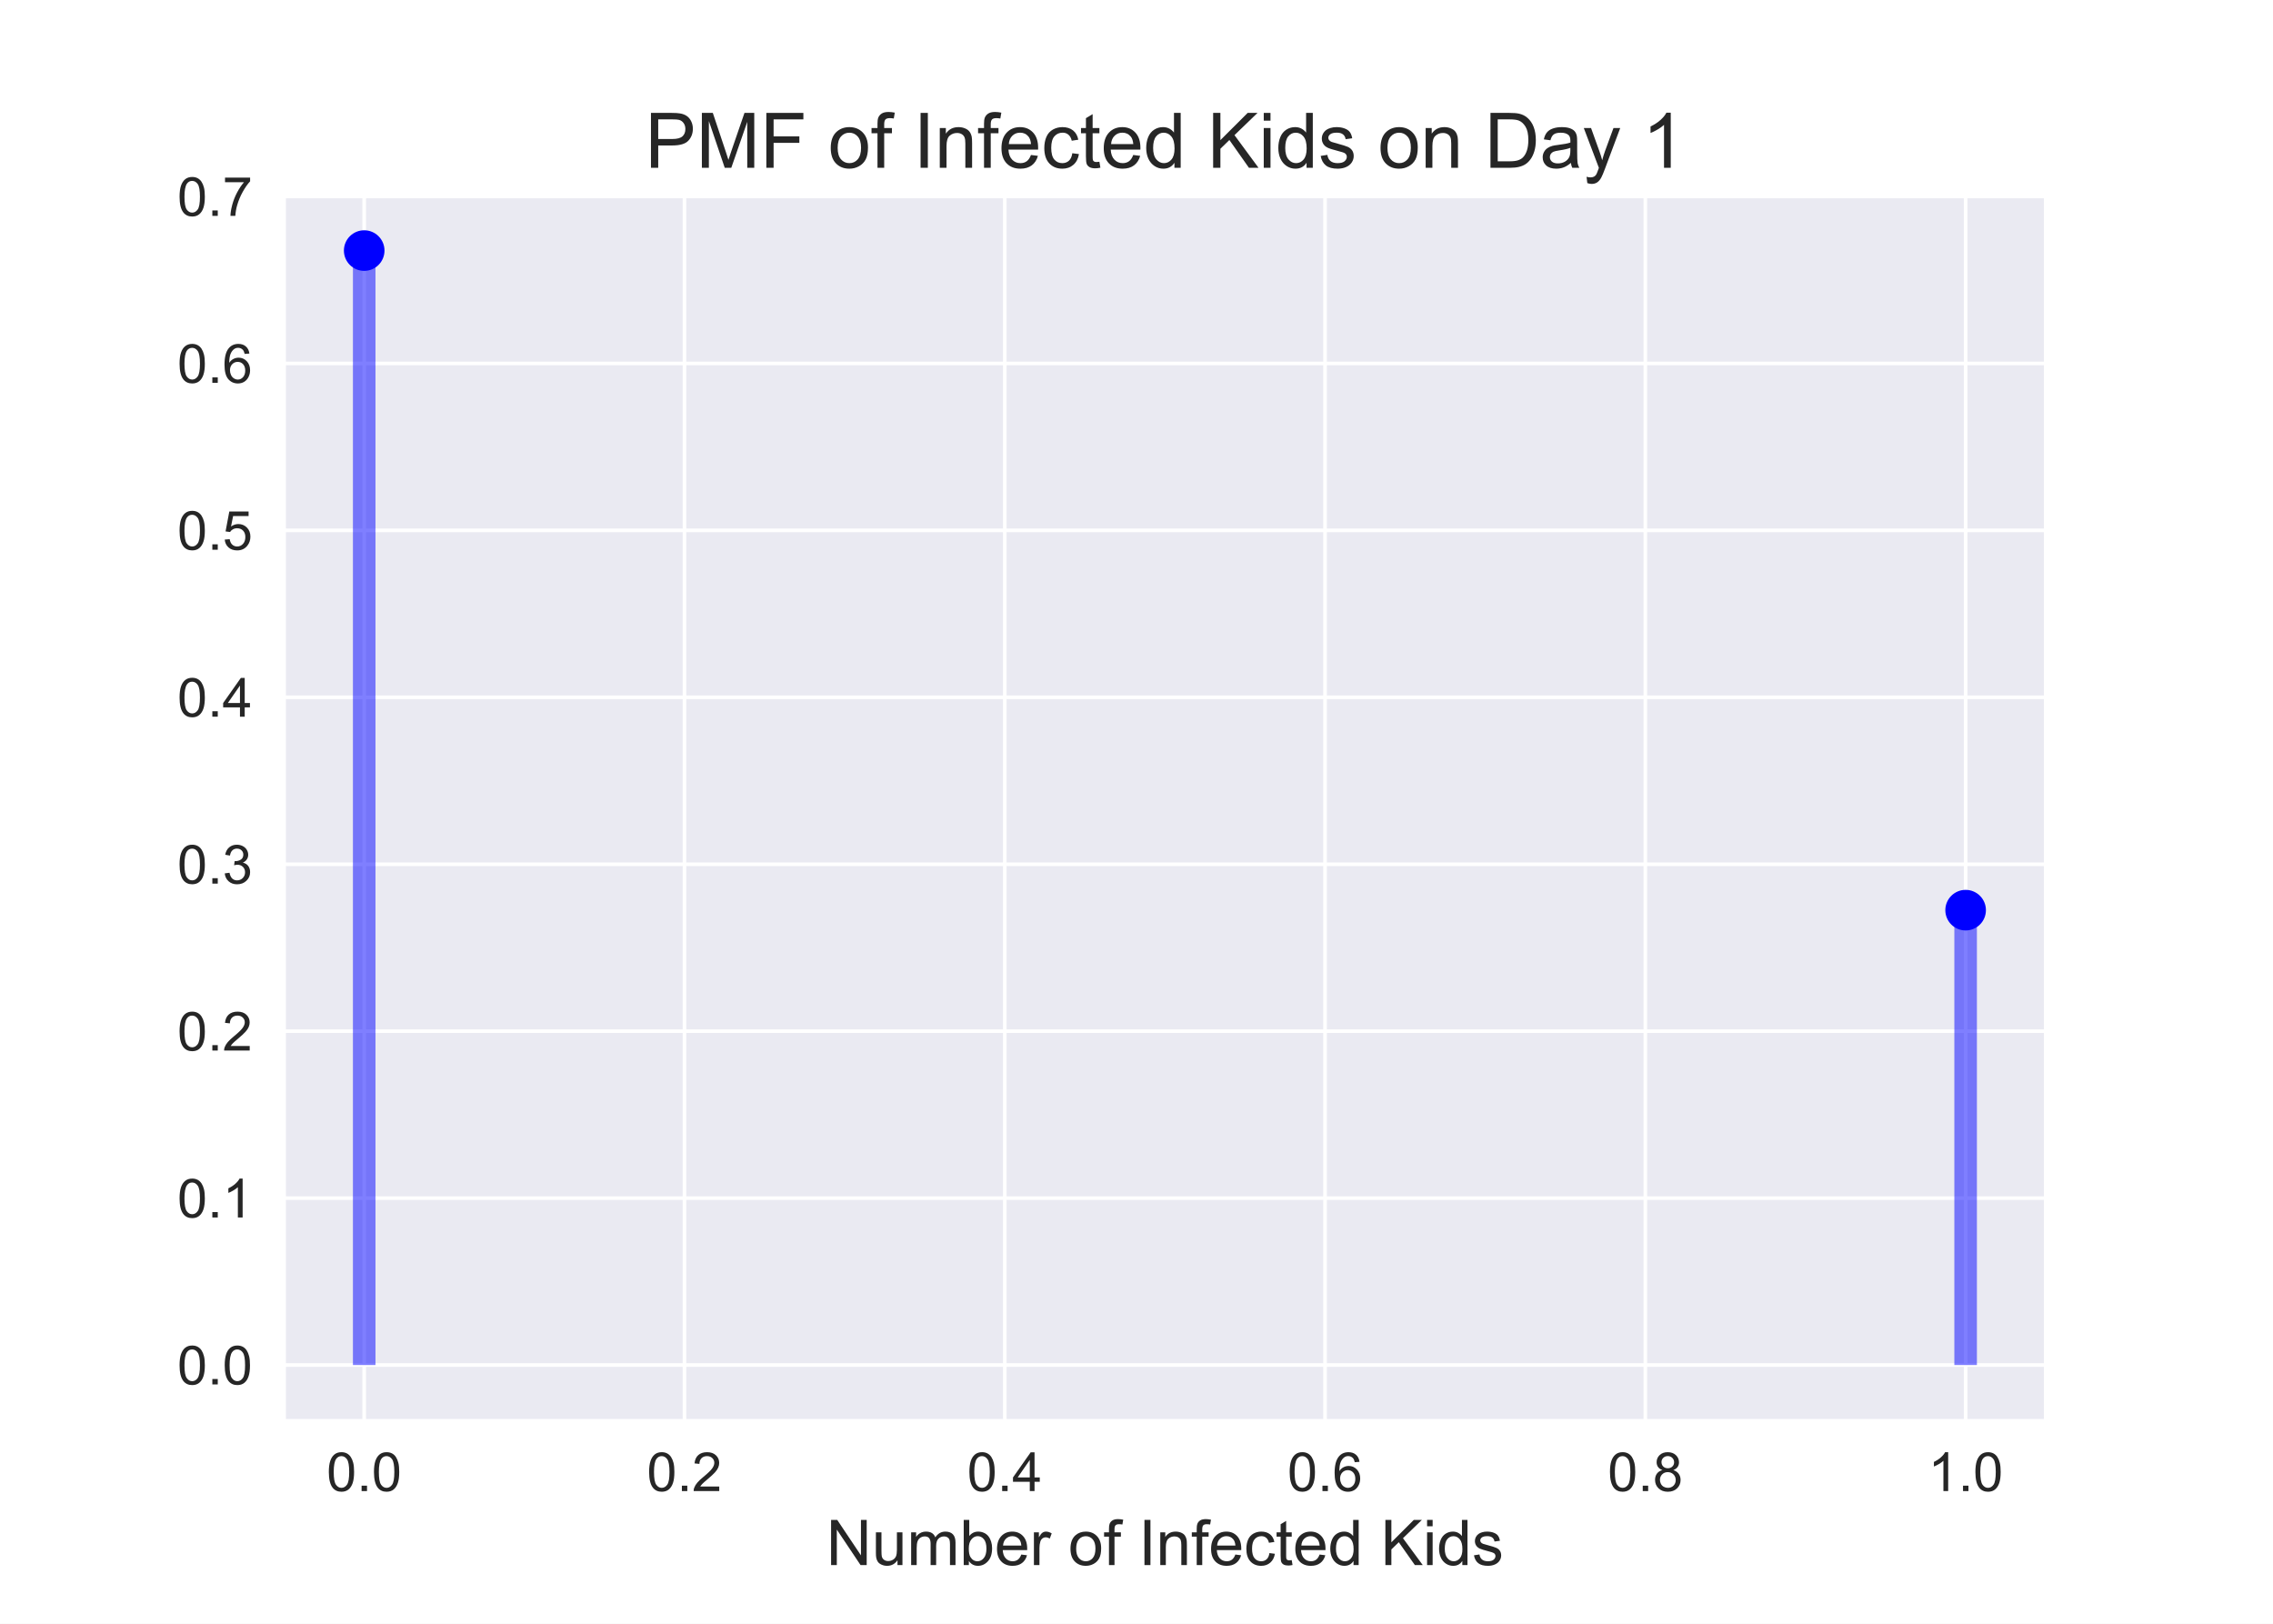
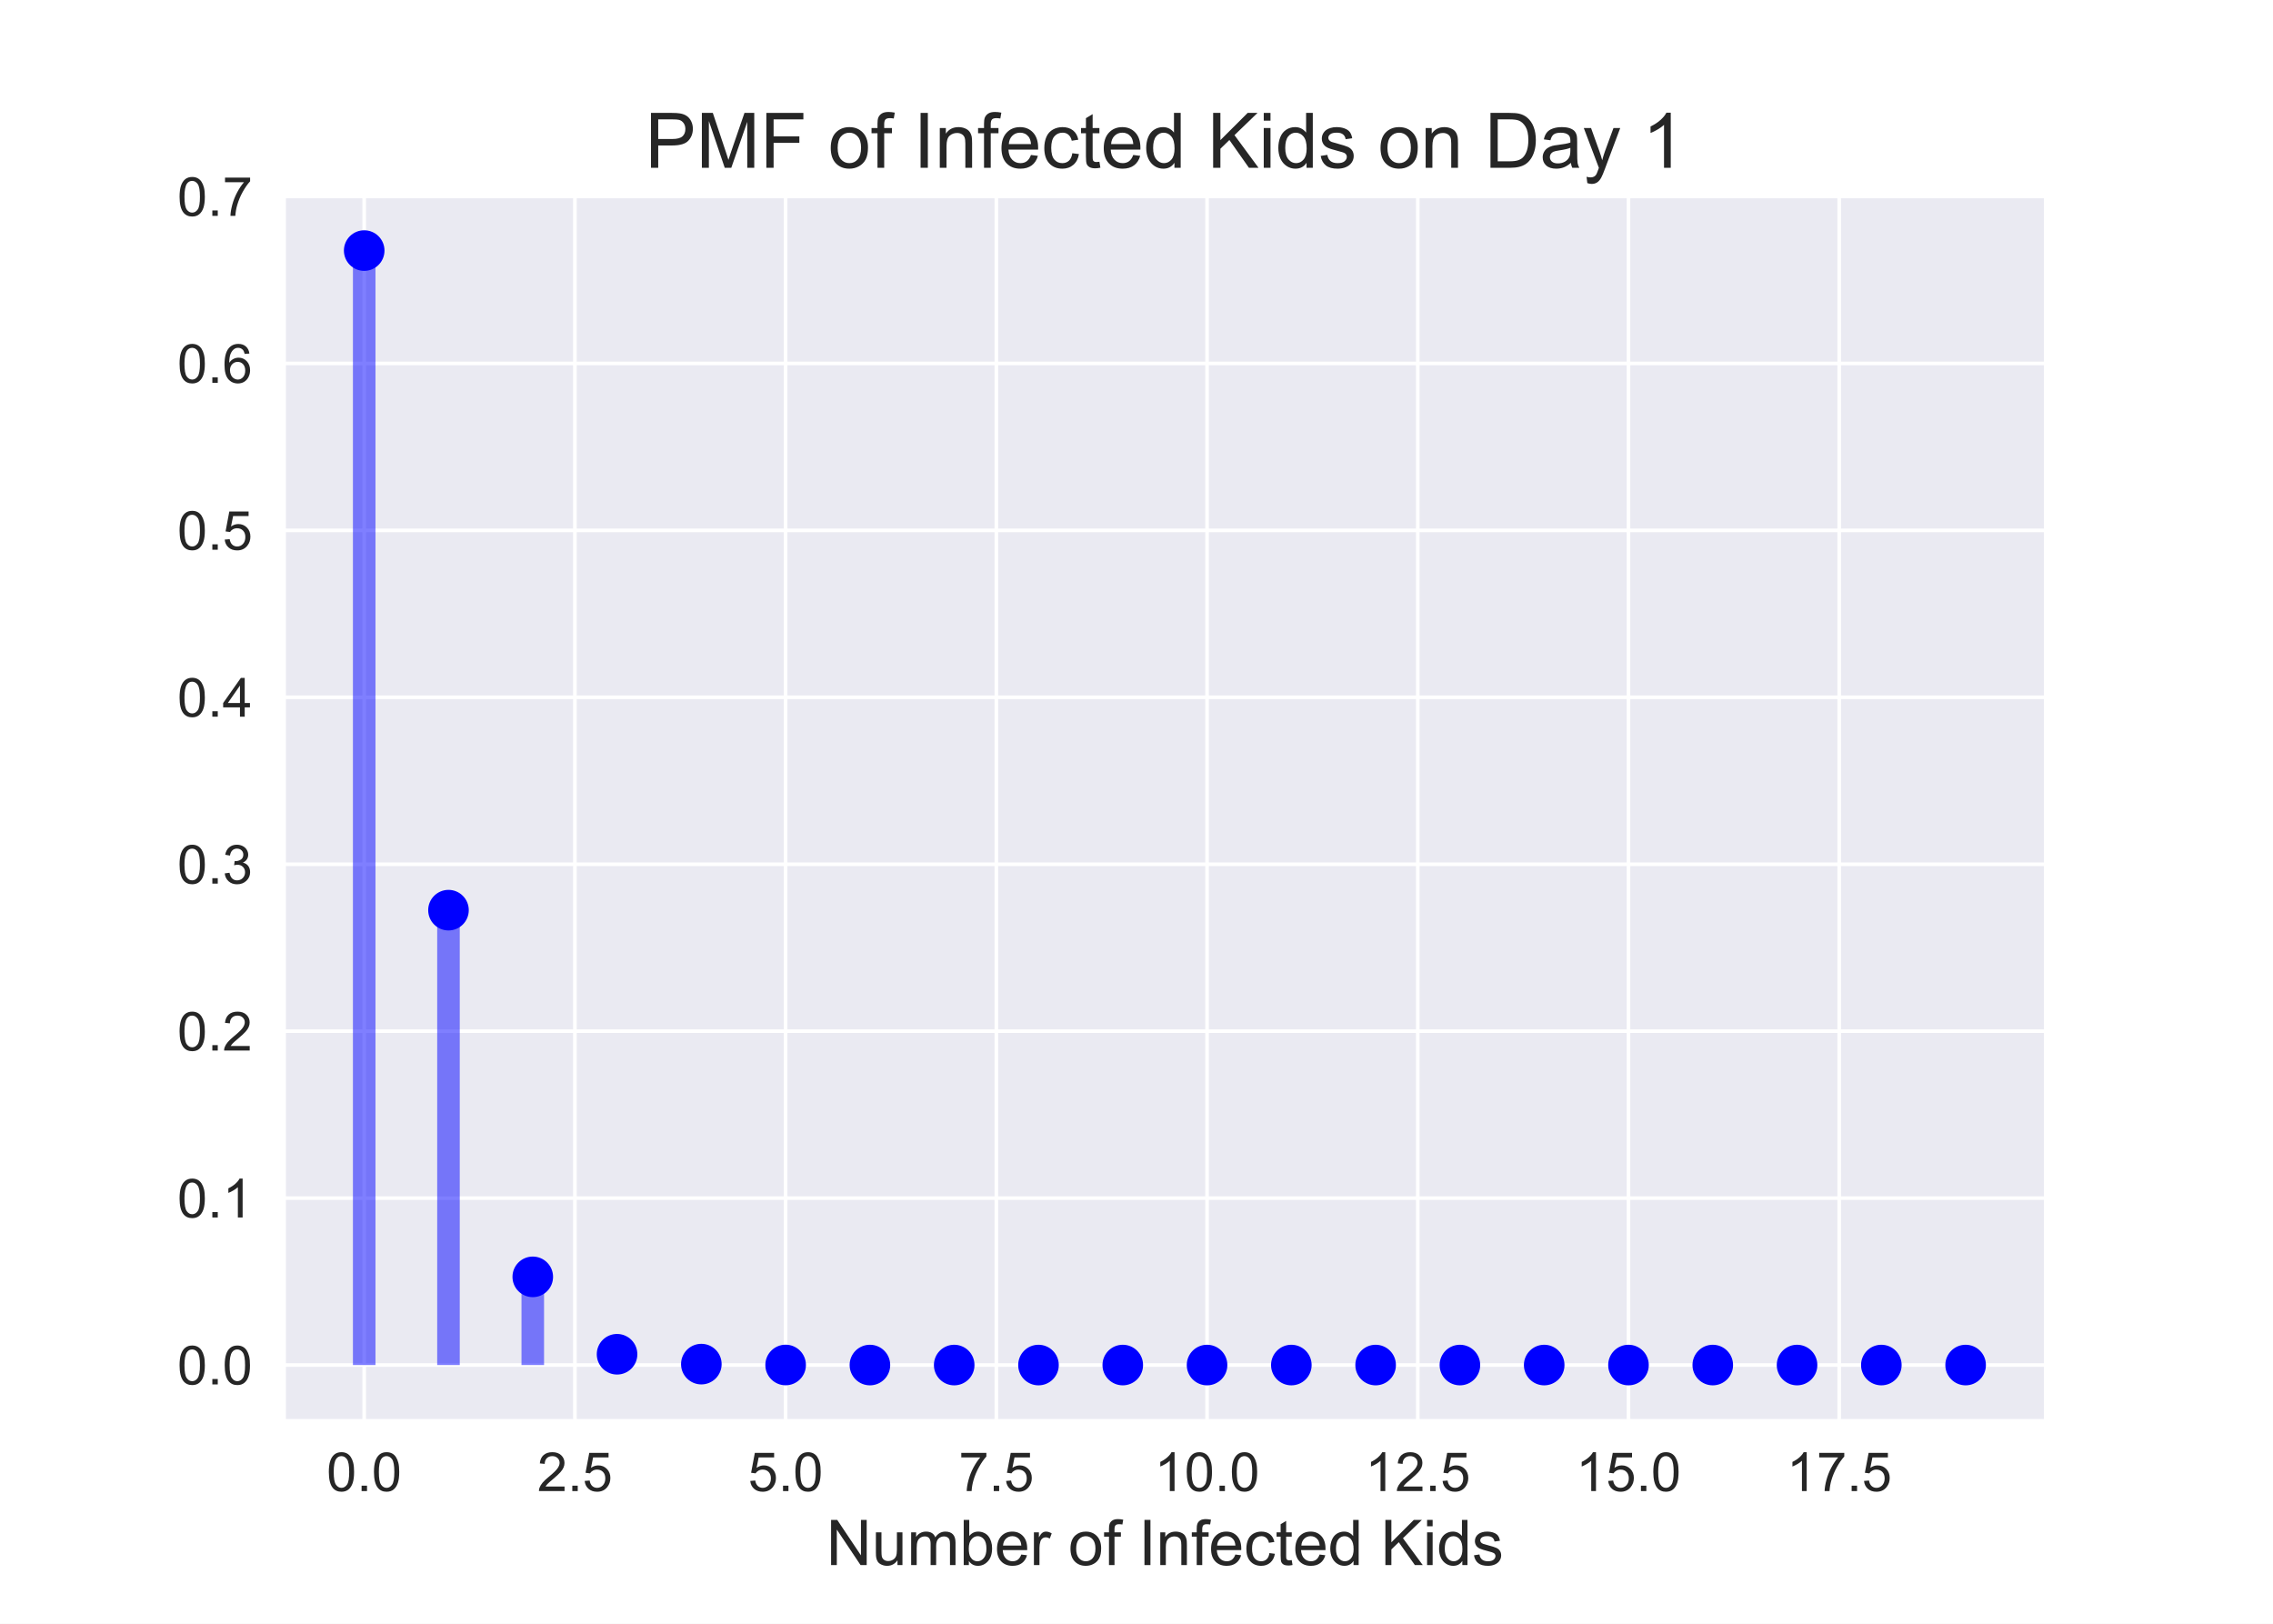
<svg xmlns="http://www.w3.org/2000/svg" xmlns:xlink="http://www.w3.org/1999/xlink" height="360pt" version="1.1" viewBox="0 0 504 360" width="504pt">
  <defs>
    <style type="text/css">*{stroke-linecap:butt;stroke-linejoin:round;}</style>
  </defs>
  <g id="figure_1">
    <g id="patch_1">
      <path d="M 0 360  L 504 360  L 504 0  L 0 0  z " style="fill:#ffffff;" />
    </g>
    <g id="axes_1">
      <g id="patch_2">
        <path d="M 63 315  L 453.6 315  L 453.6 43.2  L 63 43.2  z " style="fill:#eaeaf2;" />
      </g>
      <g id="matplotlib.axis_1">
        <g id="xtick_1">
          <g id="line2d_1">
-             <path clip-path="url(#pbb47704c75)" d="M 80.755 315  L 80.755 43.2  " style="fill:none;stroke:#ffffff;stroke-linecap:round;stroke-width:0.8;" />
+             <path clip-path="url(#p3391d746d7)" d="M 80.755 315  L 80.755 43.2  " style="fill:none;stroke:#ffffff;stroke-linecap:round;stroke-width:0.8;" />
          </g>
          <g id="text_1">
            <g style="fill:#262626;" transform="translate(72.41455 330.5894)scale(0.12 -0.12)">
              <defs>
                <path d="M 266 2259  Q 266 3072 433 3567  Q 600 4063 929 4331  Q 1259 4600 1759 4600  Q 2128 4600 2406 4451  Q 2684 4303 2865 4023  Q 3047 3744 3150 3342  Q 3253 2941 3253 2259  Q 3253 1453 3087 958  Q 2922 463 2592 192  Q 2263 -78 1759 -78  Q 1097 -78 719 397  Q 266 969 266 2259  z M 844 2259  Q 844 1131 1108 757  Q 1372 384 1759 384  Q 2147 384 2411 759  Q 2675 1134 2675 2259  Q 2675 3391 2411 3762  Q 2147 4134 1753 4134  Q 1366 4134 1134 3806  Q 844 3388 844 2259  z " id="ArialMT-30" transform="scale(0.015625)" />
                <path d="M 581 0  L 581 641  L 1222 641  L 1222 0  L 581 0  z " id="ArialMT-2e" transform="scale(0.015625)" />
              </defs>
              <use xlink:href="#ArialMT-30" />
              <use x="55.615" xlink:href="#ArialMT-2e" />
              <use x="83.398" xlink:href="#ArialMT-30" />
            </g>
          </g>
        </g>
        <g id="xtick_2">
          <g id="line2d_2">
-             <path clip-path="url(#pbb47704c75)" d="M 151.773 315  L 151.773 43.2  " style="fill:none;stroke:#ffffff;stroke-linecap:round;stroke-width:0.8;" />
+             <path clip-path="url(#p3391d746d7)" d="M 127.477 315  L 127.477 43.2  " style="fill:none;stroke:#ffffff;stroke-linecap:round;stroke-width:0.8;" />
          </g>
          <g id="text_2">
-             <g style="fill:#262626;" transform="translate(143.4327 330.5894)scale(0.12 -0.12)">
+             <g style="fill:#262626;" transform="translate(119.137 330.5894)scale(0.12 -0.12)">
              <defs>
                <path d="M 3222 541  L 3222 0  L 194 0  Q 188 203 259 391  Q 375 700 629 1000  Q 884 1300 1366 1694  Q 2113 2306 2375 2664  Q 2638 3022 2638 3341  Q 2638 3675 2398 3904  Q 2159 4134 1775 4134  Q 1369 4134 1125 3890  Q 881 3647 878 3216  L 300 3275  Q 359 3922 746 4261  Q 1134 4600 1788 4600  Q 2447 4600 2831 4234  Q 3216 3869 3216 3328  Q 3216 3053 3103 2787  Q 2991 2522 2730 2228  Q 2469 1934 1863 1422  Q 1356 997 1212 845  Q 1069 694 975 541  L 3222 541  z " id="ArialMT-32" transform="scale(0.015625)" />
-               </defs>
-               <use xlink:href="#ArialMT-30" />
-               <use x="55.615" xlink:href="#ArialMT-2e" />
-               <use x="83.398" xlink:href="#ArialMT-32" />
+                 <path d="M 266 1200  L 856 1250  Q 922 819 1161 601  Q 1400 384 1738 384  Q 2144 384 2425 690  Q 2706 997 2706 1503  Q 2706 1984 2436 2262  Q 2166 2541 1728 2541  Q 1456 2541 1237 2417  Q 1019 2294 894 2097  L 366 2166  L 809 4519  L 3088 4519  L 3088 3981  L 1259 3981  L 1013 2750  Q 1425 3038 1878 3038  Q 2478 3038 2890 2622  Q 3303 2206 3303 1553  Q 3303 931 2941 478  Q 2500 -78 1738 -78  Q 1113 -78 717 272  Q 322 622 266 1200  z " id="ArialMT-35" transform="scale(0.015625)" />
+               </defs>
+               <use xlink:href="#ArialMT-32" />
+               <use x="55.615" xlink:href="#ArialMT-2e" />
+               <use x="83.398" xlink:href="#ArialMT-35" />
            </g>
          </g>
        </g>
        <g id="xtick_3">
          <g id="line2d_3">
-             <path clip-path="url(#pbb47704c75)" d="M 222.791 315  L 222.791 43.2  " style="fill:none;stroke:#ffffff;stroke-linecap:round;stroke-width:0.8;" />
+             <path clip-path="url(#p3391d746d7)" d="M 174.2 315  L 174.2 43.2  " style="fill:none;stroke:#ffffff;stroke-linecap:round;stroke-width:0.8;" />
          </g>
          <g id="text_3">
-             <g style="fill:#262626;" transform="translate(214.4509 330.5894)scale(0.12 -0.12)">
-               <defs>
-                 <path d="M 2069 0  L 2069 1097  L 81 1097  L 81 1613  L 2172 4581  L 2631 4581  L 2631 1613  L 3250 1613  L 3250 1097  L 2631 1097  L 2631 0  L 2069 0  z M 2069 1613  L 2069 3678  L 634 1613  L 2069 1613  z " id="ArialMT-34" transform="scale(0.015625)" />
-               </defs>
-               <use xlink:href="#ArialMT-30" />
-               <use x="55.615" xlink:href="#ArialMT-2e" />
-               <use x="83.398" xlink:href="#ArialMT-34" />
+             <g style="fill:#262626;" transform="translate(165.8595 330.5894)scale(0.12 -0.12)">
+               <use xlink:href="#ArialMT-35" />
+               <use x="55.615" xlink:href="#ArialMT-2e" />
+               <use x="83.398" xlink:href="#ArialMT-30" />
            </g>
          </g>
        </g>
        <g id="xtick_4">
          <g id="line2d_4">
-             <path clip-path="url(#pbb47704c75)" d="M 293.809 315  L 293.809 43.2  " style="fill:none;stroke:#ffffff;stroke-linecap:round;stroke-width:0.8;" />
+             <path clip-path="url(#p3391d746d7)" d="M 220.922 315  L 220.922 43.2  " style="fill:none;stroke:#ffffff;stroke-linecap:round;stroke-width:0.8;" />
          </g>
          <g id="text_4">
-             <g style="fill:#262626;" transform="translate(285.4691 330.5894)scale(0.12 -0.12)">
-               <defs>
-                 <path d="M 3184 3459  L 2625 3416  Q 2550 3747 2413 3897  Q 2184 4138 1850 4138  Q 1581 4138 1378 3988  Q 1113 3794 959 3422  Q 806 3050 800 2363  Q 1003 2672 1297 2822  Q 1591 2972 1913 2972  Q 2475 2972 2870 2558  Q 3266 2144 3266 1488  Q 3266 1056 3080 686  Q 2894 316 2569 119  Q 2244 -78 1831 -78  Q 1128 -78 684 439  Q 241 956 241 2144  Q 241 3472 731 4075  Q 1159 4600 1884 4600  Q 2425 4600 2770 4297  Q 3116 3994 3184 3459  z M 888 1484  Q 888 1194 1011 928  Q 1134 663 1356 523  Q 1578 384 1822 384  Q 2178 384 2434 671  Q 2691 959 2691 1453  Q 2691 1928 2437 2201  Q 2184 2475 1800 2475  Q 1419 2475 1153 2201  Q 888 1928 888 1484  z " id="ArialMT-36" transform="scale(0.015625)" />
-               </defs>
-               <use xlink:href="#ArialMT-30" />
-               <use x="55.615" xlink:href="#ArialMT-2e" />
-               <use x="83.398" xlink:href="#ArialMT-36" />
+             <g style="fill:#262626;" transform="translate(212.582 330.5894)scale(0.12 -0.12)">
+               <defs>
+                 <path d="M 303 3981  L 303 4522  L 3269 4522  L 3269 4084  Q 2831 3619 2401 2847  Q 1972 2075 1738 1259  Q 1569 684 1522 0  L 944 0  Q 953 541 1156 1306  Q 1359 2072 1739 2783  Q 2119 3494 2547 3981  L 303 3981  z " id="ArialMT-37" transform="scale(0.015625)" />
+               </defs>
+               <use xlink:href="#ArialMT-37" />
+               <use x="55.615" xlink:href="#ArialMT-2e" />
+               <use x="83.398" xlink:href="#ArialMT-35" />
            </g>
          </g>
        </g>
        <g id="xtick_5">
          <g id="line2d_5">
-             <path clip-path="url(#pbb47704c75)" d="M 364.827 315  L 364.827 43.2  " style="fill:none;stroke:#ffffff;stroke-linecap:round;stroke-width:0.8;" />
+             <path clip-path="url(#p3391d746d7)" d="M 267.644 315  L 267.644 43.2  " style="fill:none;stroke:#ffffff;stroke-linecap:round;stroke-width:0.8;" />
          </g>
          <g id="text_5">
-             <g style="fill:#262626;" transform="translate(356.4873 330.5894)scale(0.12 -0.12)">
-               <defs>
-                 <path d="M 1131 2484  Q 781 2613 612 2850  Q 444 3088 444 3419  Q 444 3919 803 4259  Q 1163 4600 1759 4600  Q 2359 4600 2725 4251  Q 3091 3903 3091 3403  Q 3091 3084 2923 2848  Q 2756 2613 2416 2484  Q 2838 2347 3058 2040  Q 3278 1734 3278 1309  Q 3278 722 2862 322  Q 2447 -78 1769 -78  Q 1091 -78 675 323  Q 259 725 259 1325  Q 259 1772 486 2073  Q 713 2375 1131 2484  z M 1019 3438  Q 1019 3113 1228 2906  Q 1438 2700 1772 2700  Q 2097 2700 2305 2904  Q 2513 3109 2513 3406  Q 2513 3716 2298 3927  Q 2084 4138 1766 4138  Q 1444 4138 1231 3931  Q 1019 3725 1019 3438  z M 838 1322  Q 838 1081 952 856  Q 1066 631 1291 507  Q 1516 384 1775 384  Q 2178 384 2440 643  Q 2703 903 2703 1303  Q 2703 1709 2433 1975  Q 2163 2241 1756 2241  Q 1359 2241 1098 1978  Q 838 1716 838 1322  z " id="ArialMT-38" transform="scale(0.015625)" />
-               </defs>
-               <use xlink:href="#ArialMT-30" />
-               <use x="55.615" xlink:href="#ArialMT-2e" />
-               <use x="83.398" xlink:href="#ArialMT-38" />
+             <g style="fill:#262626;" transform="translate(255.9679 330.5894)scale(0.12 -0.12)">
+               <defs>
+                 <path d="M 2384 0  L 1822 0  L 1822 3584  Q 1619 3391 1289 3197  Q 959 3003 697 2906  L 697 3450  Q 1169 3672 1522 3987  Q 1875 4303 2022 4600  L 2384 4600  L 2384 0  z " id="ArialMT-31" transform="scale(0.015625)" />
+               </defs>
+               <use xlink:href="#ArialMT-31" />
+               <use x="55.615" xlink:href="#ArialMT-30" />
+               <use x="111.23" xlink:href="#ArialMT-2e" />
+               <use x="139.014" xlink:href="#ArialMT-30" />
            </g>
          </g>
        </g>
        <g id="xtick_6">
          <g id="line2d_6">
-             <path clip-path="url(#pbb47704c75)" d="M 435.845 315  L 435.845 43.2  " style="fill:none;stroke:#ffffff;stroke-linecap:round;stroke-width:0.8;" />
+             <path clip-path="url(#p3391d746d7)" d="M 314.367 315  L 314.367 43.2  " style="fill:none;stroke:#ffffff;stroke-linecap:round;stroke-width:0.8;" />
          </g>
          <g id="text_6">
-             <g style="fill:#262626;" transform="translate(427.5055 330.5894)scale(0.12 -0.12)">
-               <defs>
-                 <path d="M 2384 0  L 1822 0  L 1822 3584  Q 1619 3391 1289 3197  Q 959 3003 697 2906  L 697 3450  Q 1169 3672 1522 3987  Q 1875 4303 2022 4600  L 2384 4600  L 2384 0  z " id="ArialMT-31" transform="scale(0.015625)" />
-               </defs>
+             <g style="fill:#262626;" transform="translate(302.6904 330.5894)scale(0.12 -0.12)">
              <use xlink:href="#ArialMT-31" />
-               <use x="55.615" xlink:href="#ArialMT-2e" />
-               <use x="83.398" xlink:href="#ArialMT-30" />
-             </g>
-           </g>
-         </g>
-         <g id="text_7">
+               <use x="55.615" xlink:href="#ArialMT-32" />
+               <use x="111.23" xlink:href="#ArialMT-2e" />
+               <use x="139.014" xlink:href="#ArialMT-35" />
+             </g>
+           </g>
+         </g>
+         <g id="xtick_7">
+           <g id="line2d_7">
+             <path clip-path="url(#p3391d746d7)" d="M 361.089 315  L 361.089 43.2  " style="fill:none;stroke:#ffffff;stroke-linecap:round;stroke-width:0.8;" />
+           </g>
+           <g id="text_7">
+             <g style="fill:#262626;" transform="translate(349.4129 330.5894)scale(0.12 -0.12)">
+               <use xlink:href="#ArialMT-31" />
+               <use x="55.615" xlink:href="#ArialMT-35" />
+               <use x="111.23" xlink:href="#ArialMT-2e" />
+               <use x="139.014" xlink:href="#ArialMT-30" />
+             </g>
+           </g>
+         </g>
+         <g id="xtick_8">
+           <g id="line2d_8">
+             <path clip-path="url(#p3391d746d7)" d="M 407.812 315  L 407.812 43.2  " style="fill:none;stroke:#ffffff;stroke-linecap:round;stroke-width:0.8;" />
+           </g>
+           <g id="text_8">
+             <g style="fill:#262626;" transform="translate(396.1354 330.5894)scale(0.12 -0.12)">
+               <use xlink:href="#ArialMT-31" />
+               <use x="55.615" xlink:href="#ArialMT-37" />
+               <use x="111.23" xlink:href="#ArialMT-2e" />
+               <use x="139.014" xlink:href="#ArialMT-35" />
+             </g>
+           </g>
+         </g>
+         <g id="text_9">
          <g style="fill:#262626;" transform="translate(183.2119 346.9953)scale(0.14 -0.14)">
            <defs>
              <path d="M 488 0  L 488 4581  L 1109 4581  L 3516 984  L 3516 4581  L 4097 4581  L 4097 0  L 3475 0  L 1069 3600  L 1069 0  L 488 0  z " id="ArialMT-4e" transform="scale(0.015625)" />
              <path d="M 2597 0  L 2597 488  Q 2209 -75 1544 -75  Q 1250 -75 995 37  Q 741 150 617 320  Q 494 491 444 738  Q 409 903 409 1263  L 409 3319  L 972 3319  L 972 1478  Q 972 1038 1006 884  Q 1059 663 1231 536  Q 1403 409 1656 409  Q 1909 409 2131 539  Q 2353 669 2445 892  Q 2538 1116 2538 1541  L 2538 3319  L 3100 3319  L 3100 0  L 2597 0  z " id="ArialMT-75" transform="scale(0.015625)" />
              <path d="M 422 0  L 422 3319  L 925 3319  L 925 2853  Q 1081 3097 1340 3245  Q 1600 3394 1931 3394  Q 2300 3394 2536 3241  Q 2772 3088 2869 2813  Q 3263 3394 3894 3394  Q 4388 3394 4653 3120  Q 4919 2847 4919 2278  L 4919 0  L 4359 0  L 4359 2091  Q 4359 2428 4304 2576  Q 4250 2725 4106 2815  Q 3963 2906 3769 2906  Q 3419 2906 3187 2673  Q 2956 2441 2956 1928  L 2956 0  L 2394 0  L 2394 2156  Q 2394 2531 2256 2718  Q 2119 2906 1806 2906  Q 1569 2906 1367 2781  Q 1166 2656 1075 2415  Q 984 2175 984 1722  L 984 0  L 422 0  z " id="ArialMT-6d" transform="scale(0.015625)" />
              <path d="M 941 0  L 419 0  L 419 4581  L 981 4581  L 981 2947  Q 1338 3394 1891 3394  Q 2197 3394 2470 3270  Q 2744 3147 2920 2923  Q 3097 2700 3197 2384  Q 3297 2069 3297 1709  Q 3297 856 2875 390  Q 2453 -75 1863 -75  Q 1275 -75 941 416  L 941 0  z M 934 1684  Q 934 1088 1097 822  Q 1363 388 1816 388  Q 2184 388 2453 708  Q 2722 1028 2722 1663  Q 2722 2313 2464 2622  Q 2206 2931 1841 2931  Q 1472 2931 1203 2611  Q 934 2291 934 1684  z " id="ArialMT-62" transform="scale(0.015625)" />
              <path d="M 2694 1069  L 3275 997  Q 3138 488 2766 206  Q 2394 -75 1816 -75  Q 1088 -75 661 373  Q 234 822 234 1631  Q 234 2469 665 2931  Q 1097 3394 1784 3394  Q 2450 3394 2872 2941  Q 3294 2488 3294 1666  Q 3294 1616 3291 1516  L 816 1516  Q 847 969 1125 678  Q 1403 388 1819 388  Q 2128 388 2347 550  Q 2566 713 2694 1069  z M 847 1978  L 2700 1978  Q 2663 2397 2488 2606  Q 2219 2931 1791 2931  Q 1403 2931 1139 2672  Q 875 2413 847 1978  z " id="ArialMT-65" transform="scale(0.015625)" />
              <path d="M 416 0  L 416 3319  L 922 3319  L 922 2816  Q 1116 3169 1280 3281  Q 1444 3394 1641 3394  Q 1925 3394 2219 3213  L 2025 2691  Q 1819 2813 1613 2813  Q 1428 2813 1281 2702  Q 1134 2591 1072 2394  Q 978 2094 978 1738  L 978 0  L 416 0  z " id="ArialMT-72" transform="scale(0.015625)" />
              <path id="ArialMT-20" transform="scale(0.015625)" />
              <path d="M 213 1659  Q 213 2581 725 3025  Q 1153 3394 1769 3394  Q 2453 3394 2887 2945  Q 3322 2497 3322 1706  Q 3322 1066 3130 698  Q 2938 331 2570 128  Q 2203 -75 1769 -75  Q 1072 -75 642 372  Q 213 819 213 1659  z M 791 1659  Q 791 1022 1069 705  Q 1347 388 1769 388  Q 2188 388 2466 706  Q 2744 1025 2744 1678  Q 2744 2294 2464 2611  Q 2184 2928 1769 2928  Q 1347 2928 1069 2612  Q 791 2297 791 1659  z " id="ArialMT-6f" transform="scale(0.015625)" />
              <path d="M 556 0  L 556 2881  L 59 2881  L 59 3319  L 556 3319  L 556 3672  Q 556 4006 616 4169  Q 697 4388 901 4523  Q 1106 4659 1475 4659  Q 1713 4659 2000 4603  L 1916 4113  Q 1741 4144 1584 4144  Q 1328 4144 1222 4034  Q 1116 3925 1116 3625  L 1116 3319  L 1763 3319  L 1763 2881  L 1116 2881  L 1116 0  L 556 0  z " id="ArialMT-66" transform="scale(0.015625)" />
              <path d="M 597 0  L 597 4581  L 1203 4581  L 1203 0  L 597 0  z " id="ArialMT-49" transform="scale(0.015625)" />
              <path d="M 422 0  L 422 3319  L 928 3319  L 928 2847  Q 1294 3394 1984 3394  Q 2284 3394 2536 3286  Q 2788 3178 2913 3003  Q 3038 2828 3088 2588  Q 3119 2431 3119 2041  L 3119 0  L 2556 0  L 2556 2019  Q 2556 2363 2490 2533  Q 2425 2703 2258 2804  Q 2091 2906 1866 2906  Q 1506 2906 1245 2678  Q 984 2450 984 1813  L 984 0  L 422 0  z " id="ArialMT-6e" transform="scale(0.015625)" />
              <path d="M 2588 1216  L 3141 1144  Q 3050 572 2676 248  Q 2303 -75 1759 -75  Q 1078 -75 664 370  Q 250 816 250 1647  Q 250 2184 428 2587  Q 606 2991 970 3192  Q 1334 3394 1763 3394  Q 2303 3394 2647 3120  Q 2991 2847 3088 2344  L 2541 2259  Q 2463 2594 2264 2762  Q 2066 2931 1784 2931  Q 1359 2931 1093 2626  Q 828 2322 828 1663  Q 828 994 1084 691  Q 1341 388 1753 388  Q 2084 388 2306 591  Q 2528 794 2588 1216  z " id="ArialMT-63" transform="scale(0.015625)" />
              <path d="M 1650 503  L 1731 6  Q 1494 -44 1306 -44  Q 1000 -44 831 53  Q 663 150 594 308  Q 525 466 525 972  L 525 2881  L 113 2881  L 113 3319  L 525 3319  L 525 4141  L 1084 4478  L 1084 3319  L 1650 3319  L 1650 2881  L 1084 2881  L 1084 941  Q 1084 700 1114 631  Q 1144 563 1211 522  Q 1278 481 1403 481  Q 1497 481 1650 503  z " id="ArialMT-74" transform="scale(0.015625)" />
              <path d="M 2575 0  L 2575 419  Q 2259 -75 1647 -75  Q 1250 -75 917 144  Q 584 363 401 755  Q 219 1147 219 1656  Q 219 2153 384 2558  Q 550 2963 881 3178  Q 1213 3394 1622 3394  Q 1922 3394 2156 3267  Q 2391 3141 2538 2938  L 2538 4581  L 3097 4581  L 3097 0  L 2575 0  z M 797 1656  Q 797 1019 1065 703  Q 1334 388 1700 388  Q 2069 388 2326 689  Q 2584 991 2584 1609  Q 2584 2291 2321 2609  Q 2059 2928 1675 2928  Q 1300 2928 1048 2622  Q 797 2316 797 1656  z " id="ArialMT-64" transform="scale(0.015625)" />
              <path d="M 469 0  L 469 4581  L 1075 4581  L 1075 2309  L 3350 4581  L 4172 4581  L 2250 2725  L 4256 0  L 3456 0  L 1825 2319  L 1075 1588  L 1075 0  L 469 0  z " id="ArialMT-4b" transform="scale(0.015625)" />
              <path d="M 425 3934  L 425 4581  L 988 4581  L 988 3934  L 425 3934  z M 425 0  L 425 3319  L 988 3319  L 988 0  L 425 0  z " id="ArialMT-69" transform="scale(0.015625)" />
              <path d="M 197 991  L 753 1078  Q 800 744 1014 566  Q 1228 388 1613 388  Q 2000 388 2187 545  Q 2375 703 2375 916  Q 2375 1106 2209 1216  Q 2094 1291 1634 1406  Q 1016 1563 777 1677  Q 538 1791 414 1992  Q 291 2194 291 2438  Q 291 2659 392 2848  Q 494 3038 669 3163  Q 800 3259 1026 3326  Q 1253 3394 1513 3394  Q 1903 3394 2198 3281  Q 2494 3169 2634 2976  Q 2775 2784 2828 2463  L 2278 2388  Q 2241 2644 2061 2787  Q 1881 2931 1553 2931  Q 1166 2931 1000 2803  Q 834 2675 834 2503  Q 834 2394 903 2306  Q 972 2216 1119 2156  Q 1203 2125 1616 2013  Q 2213 1853 2448 1751  Q 2684 1650 2818 1456  Q 2953 1263 2953 975  Q 2953 694 2789 445  Q 2625 197 2315 61  Q 2006 -75 1616 -75  Q 969 -75 630 194  Q 291 463 197 991  z " id="ArialMT-73" transform="scale(0.015625)" />
            </defs>
            <use xlink:href="#ArialMT-4e" />
            <use x="72.217" xlink:href="#ArialMT-75" />
            <use x="127.832" xlink:href="#ArialMT-6d" />
            <use x="211.133" xlink:href="#ArialMT-62" />
            <use x="266.748" xlink:href="#ArialMT-65" />
            <use x="322.363" xlink:href="#ArialMT-72" />
            <use x="355.664" xlink:href="#ArialMT-20" />
            <use x="383.447" xlink:href="#ArialMT-6f" />
            <use x="439.062" xlink:href="#ArialMT-66" />
            <use x="466.846" xlink:href="#ArialMT-20" />
            <use x="494.629" xlink:href="#ArialMT-49" />
            <use x="522.412" xlink:href="#ArialMT-6e" />
            <use x="578.027" xlink:href="#ArialMT-66" />
            <use x="605.811" xlink:href="#ArialMT-65" />
            <use x="661.426" xlink:href="#ArialMT-63" />
            <use x="711.426" xlink:href="#ArialMT-74" />
            <use x="739.209" xlink:href="#ArialMT-65" />
            <use x="794.824" xlink:href="#ArialMT-64" />
            <use x="850.439" xlink:href="#ArialMT-20" />
            <use x="878.223" xlink:href="#ArialMT-4b" />
            <use x="944.922" xlink:href="#ArialMT-69" />
            <use x="967.139" xlink:href="#ArialMT-64" />
            <use x="1022.754" xlink:href="#ArialMT-73" />
          </g>
        </g>
      </g>
      <g id="matplotlib.axis_2">
        <g id="ytick_1">
-           <g id="line2d_7">
-             <path clip-path="url(#pbb47704c75)" d="M 63 302.645  L 453.6 302.645  " style="fill:none;stroke:#ffffff;stroke-linecap:round;stroke-width:0.8;" />
-           </g>
-           <g id="text_8">
+           <g id="line2d_9">
+             <path clip-path="url(#p3391d746d7)" d="M 63 302.645  L 453.6 302.645  " style="fill:none;stroke:#ffffff;stroke-linecap:round;stroke-width:0.8;" />
+           </g>
+           <g id="text_10">
            <g style="fill:#262626;" transform="translate(39.32 306.9401)scale(0.12 -0.12)">
              <use xlink:href="#ArialMT-30" />
              <use x="55.615" xlink:href="#ArialMT-2e" />
              <use x="83.398" xlink:href="#ArialMT-30" />
            </g>
          </g>
        </g>
        <g id="ytick_2">
-           <g id="line2d_8">
-             <path clip-path="url(#pbb47704c75)" d="M 63 265.634  L 453.6 265.634  " style="fill:none;stroke:#ffffff;stroke-linecap:round;stroke-width:0.8;" />
-           </g>
-           <g id="text_9">
+           <g id="line2d_10">
+             <path clip-path="url(#p3391d746d7)" d="M 63 265.634  L 453.6 265.634  " style="fill:none;stroke:#ffffff;stroke-linecap:round;stroke-width:0.8;" />
+           </g>
+           <g id="text_11">
            <g style="fill:#262626;" transform="translate(39.32 269.9288)scale(0.12 -0.12)">
              <use xlink:href="#ArialMT-30" />
              <use x="55.615" xlink:href="#ArialMT-2e" />
              <use x="83.398" xlink:href="#ArialMT-31" />
            </g>
          </g>
        </g>
        <g id="ytick_3">
-           <g id="line2d_9">
-             <path clip-path="url(#pbb47704c75)" d="M 63 228.623  L 453.6 228.623  " style="fill:none;stroke:#ffffff;stroke-linecap:round;stroke-width:0.8;" />
-           </g>
-           <g id="text_10">
+           <g id="line2d_11">
+             <path clip-path="url(#p3391d746d7)" d="M 63 228.623  L 453.6 228.623  " style="fill:none;stroke:#ffffff;stroke-linecap:round;stroke-width:0.8;" />
+           </g>
+           <g id="text_12">
            <g style="fill:#262626;" transform="translate(39.32 232.9174)scale(0.12 -0.12)">
              <use xlink:href="#ArialMT-30" />
              <use x="55.615" xlink:href="#ArialMT-2e" />
              <use x="83.398" xlink:href="#ArialMT-32" />
            </g>
          </g>
        </g>
        <g id="ytick_4">
-           <g id="line2d_10">
-             <path clip-path="url(#pbb47704c75)" d="M 63 191.611  L 453.6 191.611  " style="fill:none;stroke:#ffffff;stroke-linecap:round;stroke-width:0.8;" />
-           </g>
-           <g id="text_11">
+           <g id="line2d_12">
+             <path clip-path="url(#p3391d746d7)" d="M 63 191.611  L 453.6 191.611  " style="fill:none;stroke:#ffffff;stroke-linecap:round;stroke-width:0.8;" />
+           </g>
+           <g id="text_13">
            <g style="fill:#262626;" transform="translate(39.32 195.906)scale(0.12 -0.12)">
              <defs>
                <path d="M 269 1209  L 831 1284  Q 928 806 1161 595  Q 1394 384 1728 384  Q 2125 384 2398 659  Q 2672 934 2672 1341  Q 2672 1728 2419 1979  Q 2166 2231 1775 2231  Q 1616 2231 1378 2169  L 1441 2663  Q 1497 2656 1531 2656  Q 1891 2656 2178 2843  Q 2466 3031 2466 3422  Q 2466 3731 2256 3934  Q 2047 4138 1716 4138  Q 1388 4138 1169 3931  Q 950 3725 888 3313  L 325 3413  Q 428 3978 793 4289  Q 1159 4600 1703 4600  Q 2078 4600 2393 4439  Q 2709 4278 2876 4000  Q 3044 3722 3044 3409  Q 3044 3113 2884 2869  Q 2725 2625 2413 2481  Q 2819 2388 3044 2092  Q 3269 1797 3269 1353  Q 3269 753 2831 336  Q 2394 -81 1725 -81  Q 1122 -81 723 278  Q 325 638 269 1209  z " id="ArialMT-33" transform="scale(0.015625)" />
              </defs>
              <use xlink:href="#ArialMT-30" />
              <use x="55.615" xlink:href="#ArialMT-2e" />
              <use x="83.398" xlink:href="#ArialMT-33" />
            </g>
          </g>
        </g>
        <g id="ytick_5">
-           <g id="line2d_11">
-             <path clip-path="url(#pbb47704c75)" d="M 63 154.6  L 453.6 154.6  " style="fill:none;stroke:#ffffff;stroke-linecap:round;stroke-width:0.8;" />
-           </g>
-           <g id="text_12">
+           <g id="line2d_13">
+             <path clip-path="url(#p3391d746d7)" d="M 63 154.6  L 453.6 154.6  " style="fill:none;stroke:#ffffff;stroke-linecap:round;stroke-width:0.8;" />
+           </g>
+           <g id="text_14">
            <g style="fill:#262626;" transform="translate(39.32 158.8946)scale(0.12 -0.12)">
+               <defs>
+                 <path d="M 2069 0  L 2069 1097  L 81 1097  L 81 1613  L 2172 4581  L 2631 4581  L 2631 1613  L 3250 1613  L 3250 1097  L 2631 1097  L 2631 0  L 2069 0  z M 2069 1613  L 2069 3678  L 634 1613  L 2069 1613  z " id="ArialMT-34" transform="scale(0.015625)" />
+               </defs>
              <use xlink:href="#ArialMT-30" />
              <use x="55.615" xlink:href="#ArialMT-2e" />
              <use x="83.398" xlink:href="#ArialMT-34" />
            </g>
          </g>
        </g>
        <g id="ytick_6">
-           <g id="line2d_12">
-             <path clip-path="url(#pbb47704c75)" d="M 63 117.589  L 453.6 117.589  " style="fill:none;stroke:#ffffff;stroke-linecap:round;stroke-width:0.8;" />
-           </g>
-           <g id="text_13">
+           <g id="line2d_14">
+             <path clip-path="url(#p3391d746d7)" d="M 63 117.589  L 453.6 117.589  " style="fill:none;stroke:#ffffff;stroke-linecap:round;stroke-width:0.8;" />
+           </g>
+           <g id="text_15">
            <g style="fill:#262626;" transform="translate(39.32 121.8833)scale(0.12 -0.12)">
-               <defs>
-                 <path d="M 266 1200  L 856 1250  Q 922 819 1161 601  Q 1400 384 1738 384  Q 2144 384 2425 690  Q 2706 997 2706 1503  Q 2706 1984 2436 2262  Q 2166 2541 1728 2541  Q 1456 2541 1237 2417  Q 1019 2294 894 2097  L 366 2166  L 809 4519  L 3088 4519  L 3088 3981  L 1259 3981  L 1013 2750  Q 1425 3038 1878 3038  Q 2478 3038 2890 2622  Q 3303 2206 3303 1553  Q 3303 931 2941 478  Q 2500 -78 1738 -78  Q 1113 -78 717 272  Q 322 622 266 1200  z " id="ArialMT-35" transform="scale(0.015625)" />
-               </defs>
              <use xlink:href="#ArialMT-30" />
              <use x="55.615" xlink:href="#ArialMT-2e" />
              <use x="83.398" xlink:href="#ArialMT-35" />
            </g>
          </g>
        </g>
        <g id="ytick_7">
-           <g id="line2d_13">
-             <path clip-path="url(#pbb47704c75)" d="M 63 80.577  L 453.6 80.577  " style="fill:none;stroke:#ffffff;stroke-linecap:round;stroke-width:0.8;" />
-           </g>
-           <g id="text_14">
+           <g id="line2d_15">
+             <path clip-path="url(#p3391d746d7)" d="M 63 80.577  L 453.6 80.577  " style="fill:none;stroke:#ffffff;stroke-linecap:round;stroke-width:0.8;" />
+           </g>
+           <g id="text_16">
            <g style="fill:#262626;" transform="translate(39.32 84.87188)scale(0.12 -0.12)">
+               <defs>
+                 <path d="M 3184 3459  L 2625 3416  Q 2550 3747 2413 3897  Q 2184 4138 1850 4138  Q 1581 4138 1378 3988  Q 1113 3794 959 3422  Q 806 3050 800 2363  Q 1003 2672 1297 2822  Q 1591 2972 1913 2972  Q 2475 2972 2870 2558  Q 3266 2144 3266 1488  Q 3266 1056 3080 686  Q 2894 316 2569 119  Q 2244 -78 1831 -78  Q 1128 -78 684 439  Q 241 956 241 2144  Q 241 3472 731 4075  Q 1159 4600 1884 4600  Q 2425 4600 2770 4297  Q 3116 3994 3184 3459  z M 888 1484  Q 888 1194 1011 928  Q 1134 663 1356 523  Q 1578 384 1822 384  Q 2178 384 2434 671  Q 2691 959 2691 1453  Q 2691 1928 2437 2201  Q 2184 2475 1800 2475  Q 1419 2475 1153 2201  Q 888 1928 888 1484  z " id="ArialMT-36" transform="scale(0.015625)" />
+               </defs>
              <use xlink:href="#ArialMT-30" />
              <use x="55.615" xlink:href="#ArialMT-2e" />
              <use x="83.398" xlink:href="#ArialMT-36" />
            </g>
          </g>
        </g>
        <g id="ytick_8">
-           <g id="line2d_14">
-             <path clip-path="url(#pbb47704c75)" d="M 63 43.566  L 453.6 43.566  " style="fill:none;stroke:#ffffff;stroke-linecap:round;stroke-width:0.8;" />
-           </g>
-           <g id="text_15">
+           <g id="line2d_16">
+             <path clip-path="url(#p3391d746d7)" d="M 63 43.566  L 453.6 43.566  " style="fill:none;stroke:#ffffff;stroke-linecap:round;stroke-width:0.8;" />
+           </g>
+           <g id="text_17">
            <g style="fill:#262626;" transform="translate(39.32 47.8605)scale(0.12 -0.12)">
-               <defs>
-                 <path d="M 303 3981  L 303 4522  L 3269 4522  L 3269 4084  Q 2831 3619 2401 2847  Q 1972 2075 1738 1259  Q 1569 684 1522 0  L 944 0  Q 953 541 1156 1306  Q 1359 2072 1739 2783  Q 2119 3494 2547 3981  L 303 3981  z " id="ArialMT-37" transform="scale(0.015625)" />
-               </defs>
              <use xlink:href="#ArialMT-30" />
              <use x="55.615" xlink:href="#ArialMT-2e" />
              <use x="83.398" xlink:href="#ArialMT-37" />
            </g>
          </g>
        </g>
      </g>
      <g id="LineCollection_1">
-         <path clip-path="url(#pbb47704c75)" d="M 80.755 302.645  L 80.755 55.555  " style="fill:none;stroke:#0000ff;stroke-opacity:0.5;stroke-width:5;" />
-         <path clip-path="url(#pbb47704c75)" d="M 435.845 302.645  L 435.845 201.792  " style="fill:none;stroke:#0000ff;stroke-opacity:0.5;stroke-width:5;" />
-       </g>
-       <g id="line2d_15">
+         <path clip-path="url(#p3391d746d7)" d="M 80.755 302.645  L 80.755 55.555  " style="fill:none;stroke:#0000ff;stroke-opacity:0.5;stroke-width:5;" />
+         <path clip-path="url(#p3391d746d7)" d="M 99.444 302.645  L 99.444 201.792  " style="fill:none;stroke:#0000ff;stroke-opacity:0.5;stroke-width:5;" />
+         <path clip-path="url(#p3391d746d7)" d="M 118.133 302.645  L 118.133 283.092  " style="fill:none;stroke:#0000ff;stroke-opacity:0.5;stroke-width:5;" />
+         <path clip-path="url(#p3391d746d7)" d="M 136.822 302.645  L 136.822 300.251  " style="fill:none;stroke:#0000ff;stroke-opacity:0.5;stroke-width:5;" />
+         <path clip-path="url(#p3391d746d7)" d="M 155.511 302.645  L 155.511 302.438  " style="fill:none;stroke:#0000ff;stroke-opacity:0.5;stroke-width:5;" />
+         <path clip-path="url(#p3391d746d7)" d="M 174.2 302.645  L 174.2 302.632  " style="fill:none;stroke:#0000ff;stroke-opacity:0.5;stroke-width:5;" />
+         <path clip-path="url(#p3391d746d7)" d="M 192.889 302.645  L 192.889 302.645  " style="fill:none;stroke:#0000ff;stroke-opacity:0.5;stroke-width:5;" />
+         <path clip-path="url(#p3391d746d7)" d="M 211.578 302.645  L 211.578 302.645  " style="fill:none;stroke:#0000ff;stroke-opacity:0.5;stroke-width:5;" />
+         <path clip-path="url(#p3391d746d7)" d="M 230.267 302.645  L 230.267 302.645  " style="fill:none;stroke:#0000ff;stroke-opacity:0.5;stroke-width:5;" />
+         <path clip-path="url(#p3391d746d7)" d="M 248.956 302.645  L 248.956 302.645  " style="fill:none;stroke:#0000ff;stroke-opacity:0.5;stroke-width:5;" />
+         <path clip-path="url(#p3391d746d7)" d="M 267.644 302.645  L 267.644 302.645  " style="fill:none;stroke:#0000ff;stroke-opacity:0.5;stroke-width:5;" />
+         <path clip-path="url(#p3391d746d7)" d="M 286.333 302.645  L 286.333 302.645  " style="fill:none;stroke:#0000ff;stroke-opacity:0.5;stroke-width:5;" />
+         <path clip-path="url(#p3391d746d7)" d="M 305.022 302.645  L 305.022 302.645  " style="fill:none;stroke:#0000ff;stroke-opacity:0.5;stroke-width:5;" />
+         <path clip-path="url(#p3391d746d7)" d="M 323.711 302.645  L 323.711 302.645  " style="fill:none;stroke:#0000ff;stroke-opacity:0.5;stroke-width:5;" />
+         <path clip-path="url(#p3391d746d7)" d="M 342.4 302.645  L 342.4 302.645  " style="fill:none;stroke:#0000ff;stroke-opacity:0.5;stroke-width:5;" />
+         <path clip-path="url(#p3391d746d7)" d="M 361.089 302.645  L 361.089 302.645  " style="fill:none;stroke:#0000ff;stroke-opacity:0.5;stroke-width:5;" />
+         <path clip-path="url(#p3391d746d7)" d="M 379.778 302.645  L 379.778 302.645  " style="fill:none;stroke:#0000ff;stroke-opacity:0.5;stroke-width:5;" />
+         <path clip-path="url(#p3391d746d7)" d="M 398.467 302.645  L 398.467 302.645  " style="fill:none;stroke:#0000ff;stroke-opacity:0.5;stroke-width:5;" />
+         <path clip-path="url(#p3391d746d7)" d="M 417.156 302.645  L 417.156 302.645  " style="fill:none;stroke:#0000ff;stroke-opacity:0.5;stroke-width:5;" />
+         <path clip-path="url(#p3391d746d7)" d="M 435.845 302.645  L 435.845 302.645  " style="fill:none;stroke:#0000ff;stroke-opacity:0.5;stroke-width:5;" />
+       </g>
+       <g id="line2d_17">
        <defs>
-           <path d="M 0 4  C 1.061 4 2.078 3.579 2.828 2.828  C 3.579 2.078 4 1.061 4 0  C 4 -1.061 3.579 -2.078 2.828 -2.828  C 2.078 -3.579 1.061 -4 0 -4  C -1.061 -4 -2.078 -3.579 -2.828 -2.828  C -3.579 -2.078 -4 -1.061 -4 0  C -4 1.061 -3.579 2.078 -2.828 2.828  C -2.078 3.579 -1.061 4 0 4  z " id="mdfdd026462" style="stroke:#0000ff;" />
+           <path d="M 0 4  C 1.061 4 2.078 3.579 2.828 2.828  C 3.579 2.078 4 1.061 4 0  C 4 -1.061 3.579 -2.078 2.828 -2.828  C 2.078 -3.579 1.061 -4 0 -4  C -1.061 -4 -2.078 -3.579 -2.828 -2.828  C -3.579 -2.078 -4 -1.061 -4 0  C -4 1.061 -3.579 2.078 -2.828 2.828  C -2.078 3.579 -1.061 4 0 4  z " id="m77fd253d7e" style="stroke:#0000ff;" />
        </defs>
-         <g clip-path="url(#pbb47704c75)">
-           <use style="fill:#0000ff;stroke:#0000ff;" x="80.755" xlink:href="#mdfdd026462" y="55.555" />
-           <use style="fill:#0000ff;stroke:#0000ff;" x="435.845" xlink:href="#mdfdd026462" y="201.792" />
+         <g clip-path="url(#p3391d746d7)">
+           <use style="fill:#0000ff;stroke:#0000ff;" x="80.755" xlink:href="#m77fd253d7e" y="55.555" />
+           <use style="fill:#0000ff;stroke:#0000ff;" x="99.444" xlink:href="#m77fd253d7e" y="201.792" />
+           <use style="fill:#0000ff;stroke:#0000ff;" x="118.133" xlink:href="#m77fd253d7e" y="283.092" />
+           <use style="fill:#0000ff;stroke:#0000ff;" x="136.822" xlink:href="#m77fd253d7e" y="300.251" />
+           <use style="fill:#0000ff;stroke:#0000ff;" x="155.511" xlink:href="#m77fd253d7e" y="302.438" />
+           <use style="fill:#0000ff;stroke:#0000ff;" x="174.2" xlink:href="#m77fd253d7e" y="302.632" />
+           <use style="fill:#0000ff;stroke:#0000ff;" x="192.889" xlink:href="#m77fd253d7e" y="302.645" />
+           <use style="fill:#0000ff;stroke:#0000ff;" x="211.578" xlink:href="#m77fd253d7e" y="302.645" />
+           <use style="fill:#0000ff;stroke:#0000ff;" x="230.267" xlink:href="#m77fd253d7e" y="302.645" />
+           <use style="fill:#0000ff;stroke:#0000ff;" x="248.956" xlink:href="#m77fd253d7e" y="302.645" />
+           <use style="fill:#0000ff;stroke:#0000ff;" x="267.644" xlink:href="#m77fd253d7e" y="302.645" />
+           <use style="fill:#0000ff;stroke:#0000ff;" x="286.333" xlink:href="#m77fd253d7e" y="302.645" />
+           <use style="fill:#0000ff;stroke:#0000ff;" x="305.022" xlink:href="#m77fd253d7e" y="302.645" />
+           <use style="fill:#0000ff;stroke:#0000ff;" x="323.711" xlink:href="#m77fd253d7e" y="302.645" />
+           <use style="fill:#0000ff;stroke:#0000ff;" x="342.4" xlink:href="#m77fd253d7e" y="302.645" />
+           <use style="fill:#0000ff;stroke:#0000ff;" x="361.089" xlink:href="#m77fd253d7e" y="302.645" />
+           <use style="fill:#0000ff;stroke:#0000ff;" x="379.778" xlink:href="#m77fd253d7e" y="302.645" />
+           <use style="fill:#0000ff;stroke:#0000ff;" x="398.467" xlink:href="#m77fd253d7e" y="302.645" />
+           <use style="fill:#0000ff;stroke:#0000ff;" x="417.156" xlink:href="#m77fd253d7e" y="302.645" />
+           <use style="fill:#0000ff;stroke:#0000ff;" x="435.845" xlink:href="#m77fd253d7e" y="302.645" />
        </g>
      </g>
      <g id="patch_3">
        <path d="M 63 315  L 63 43.2  " style="fill:none;stroke:#ffffff;stroke-linecap:square;stroke-linejoin:miter;stroke-width:0.8;" />
      </g>
      <g id="patch_4">
        <path d="M 453.6 315  L 453.6 43.2  " style="fill:none;stroke:#ffffff;stroke-linecap:square;stroke-linejoin:miter;stroke-width:0.8;" />
      </g>
      <g id="patch_5">
        <path d="M 63 315  L 453.6 315  " style="fill:none;stroke:#ffffff;stroke-linecap:square;stroke-linejoin:miter;stroke-width:0.8;" />
      </g>
      <g id="patch_6">
        <path d="M 63 43.2  L 453.6 43.2  " style="fill:none;stroke:#ffffff;stroke-linecap:square;stroke-linejoin:miter;stroke-width:0.8;" />
      </g>
-       <g id="text_16">
+       <g id="text_18">
        <g style="fill:#262626;" transform="translate(143.0294 37.2)scale(0.17 -0.17)">
          <defs>
            <path d="M 494 0  L 494 4581  L 2222 4581  Q 2678 4581 2919 4538  Q 3256 4481 3484 4323  Q 3713 4166 3852 3881  Q 3991 3597 3991 3256  Q 3991 2672 3619 2267  Q 3247 1863 2275 1863  L 1100 1863  L 1100 0  L 494 0  z M 1100 2403  L 2284 2403  Q 2872 2403 3119 2622  Q 3366 2841 3366 3238  Q 3366 3525 3220 3729  Q 3075 3934 2838 4000  Q 2684 4041 2272 4041  L 1100 4041  L 1100 2403  z " id="ArialMT-50" transform="scale(0.015625)" />
            <path d="M 475 0  L 475 4581  L 1388 4581  L 2472 1338  Q 2622 884 2691 659  Q 2769 909 2934 1394  L 4031 4581  L 4847 4581  L 4847 0  L 4263 0  L 4263 3834  L 2931 0  L 2384 0  L 1059 3900  L 1059 0  L 475 0  z " id="ArialMT-4d" transform="scale(0.015625)" />
            <path d="M 525 0  L 525 4581  L 3616 4581  L 3616 4041  L 1131 4041  L 1131 2622  L 3281 2622  L 3281 2081  L 1131 2081  L 1131 0  L 525 0  z " id="ArialMT-46" transform="scale(0.015625)" />
            <path d="M 494 0  L 494 4581  L 2072 4581  Q 2606 4581 2888 4516  Q 3281 4425 3559 4188  Q 3922 3881 4101 3404  Q 4281 2928 4281 2316  Q 4281 1794 4159 1391  Q 4038 988 3847 723  Q 3656 459 3429 307  Q 3203 156 2883 78  Q 2563 0 2147 0  L 494 0  z M 1100 541  L 2078 541  Q 2531 541 2789 625  Q 3047 709 3200 863  Q 3416 1078 3536 1442  Q 3656 1806 3656 2325  Q 3656 3044 3420 3430  Q 3184 3816 2847 3947  Q 2603 4041 2063 4041  L 1100 4041  L 1100 541  z " id="ArialMT-44" transform="scale(0.015625)" />
            <path d="M 2588 409  Q 2275 144 1986 34  Q 1697 -75 1366 -75  Q 819 -75 525 192  Q 231 459 231 875  Q 231 1119 342 1320  Q 453 1522 633 1644  Q 813 1766 1038 1828  Q 1203 1872 1538 1913  Q 2219 1994 2541 2106  Q 2544 2222 2544 2253  Q 2544 2597 2384 2738  Q 2169 2928 1744 2928  Q 1347 2928 1158 2789  Q 969 2650 878 2297  L 328 2372  Q 403 2725 575 2942  Q 747 3159 1072 3276  Q 1397 3394 1825 3394  Q 2250 3394 2515 3294  Q 2781 3194 2906 3042  Q 3031 2891 3081 2659  Q 3109 2516 3109 2141  L 3109 1391  Q 3109 606 3145 398  Q 3181 191 3288 0  L 2700 0  Q 2613 175 2588 409  z M 2541 1666  Q 2234 1541 1622 1453  Q 1275 1403 1131 1340  Q 988 1278 909 1158  Q 831 1038 831 891  Q 831 666 1001 516  Q 1172 366 1500 366  Q 1825 366 2078 508  Q 2331 650 2450 897  Q 2541 1088 2541 1459  L 2541 1666  z " id="ArialMT-61" transform="scale(0.015625)" />
            <path d="M 397 -1278  L 334 -750  Q 519 -800 656 -800  Q 844 -800 956 -737  Q 1069 -675 1141 -563  Q 1194 -478 1313 -144  Q 1328 -97 1363 -6  L 103 3319  L 709 3319  L 1400 1397  Q 1534 1031 1641 628  Q 1738 1016 1872 1384  L 2581 3319  L 3144 3319  L 1881 -56  Q 1678 -603 1566 -809  Q 1416 -1088 1222 -1217  Q 1028 -1347 759 -1347  Q 597 -1347 397 -1278  z " id="ArialMT-79" transform="scale(0.015625)" />
          </defs>
          <use xlink:href="#ArialMT-50" />
          <use x="66.699" xlink:href="#ArialMT-4d" />
          <use x="150" xlink:href="#ArialMT-46" />
          <use x="211.084" xlink:href="#ArialMT-20" />
          <use x="238.867" xlink:href="#ArialMT-6f" />
          <use x="294.482" xlink:href="#ArialMT-66" />
          <use x="322.266" xlink:href="#ArialMT-20" />
          <use x="350.049" xlink:href="#ArialMT-49" />
          <use x="377.832" xlink:href="#ArialMT-6e" />
          <use x="433.447" xlink:href="#ArialMT-66" />
          <use x="461.23" xlink:href="#ArialMT-65" />
          <use x="516.846" xlink:href="#ArialMT-63" />
          <use x="566.846" xlink:href="#ArialMT-74" />
          <use x="594.629" xlink:href="#ArialMT-65" />
          <use x="650.244" xlink:href="#ArialMT-64" />
          <use x="705.859" xlink:href="#ArialMT-20" />
          <use x="733.643" xlink:href="#ArialMT-4b" />
          <use x="800.342" xlink:href="#ArialMT-69" />
          <use x="822.559" xlink:href="#ArialMT-64" />
          <use x="878.174" xlink:href="#ArialMT-73" />
          <use x="928.174" xlink:href="#ArialMT-20" />
          <use x="955.957" xlink:href="#ArialMT-6f" />
          <use x="1011.572" xlink:href="#ArialMT-6e" />
          <use x="1067.188" xlink:href="#ArialMT-20" />
          <use x="1094.971" xlink:href="#ArialMT-44" />
          <use x="1167.188" xlink:href="#ArialMT-61" />
          <use x="1222.803" xlink:href="#ArialMT-79" />
          <use x="1272.803" xlink:href="#ArialMT-20" />
          <use x="1300.586" xlink:href="#ArialMT-31" />
        </g>
      </g>
    </g>
  </g>
  <defs>
-     <clipPath id="pbb47704c75">
+     <clipPath id="p3391d746d7">
      <rect height="271.8" width="390.6" x="63" y="43.2" />
    </clipPath>
  </defs>
</svg>
